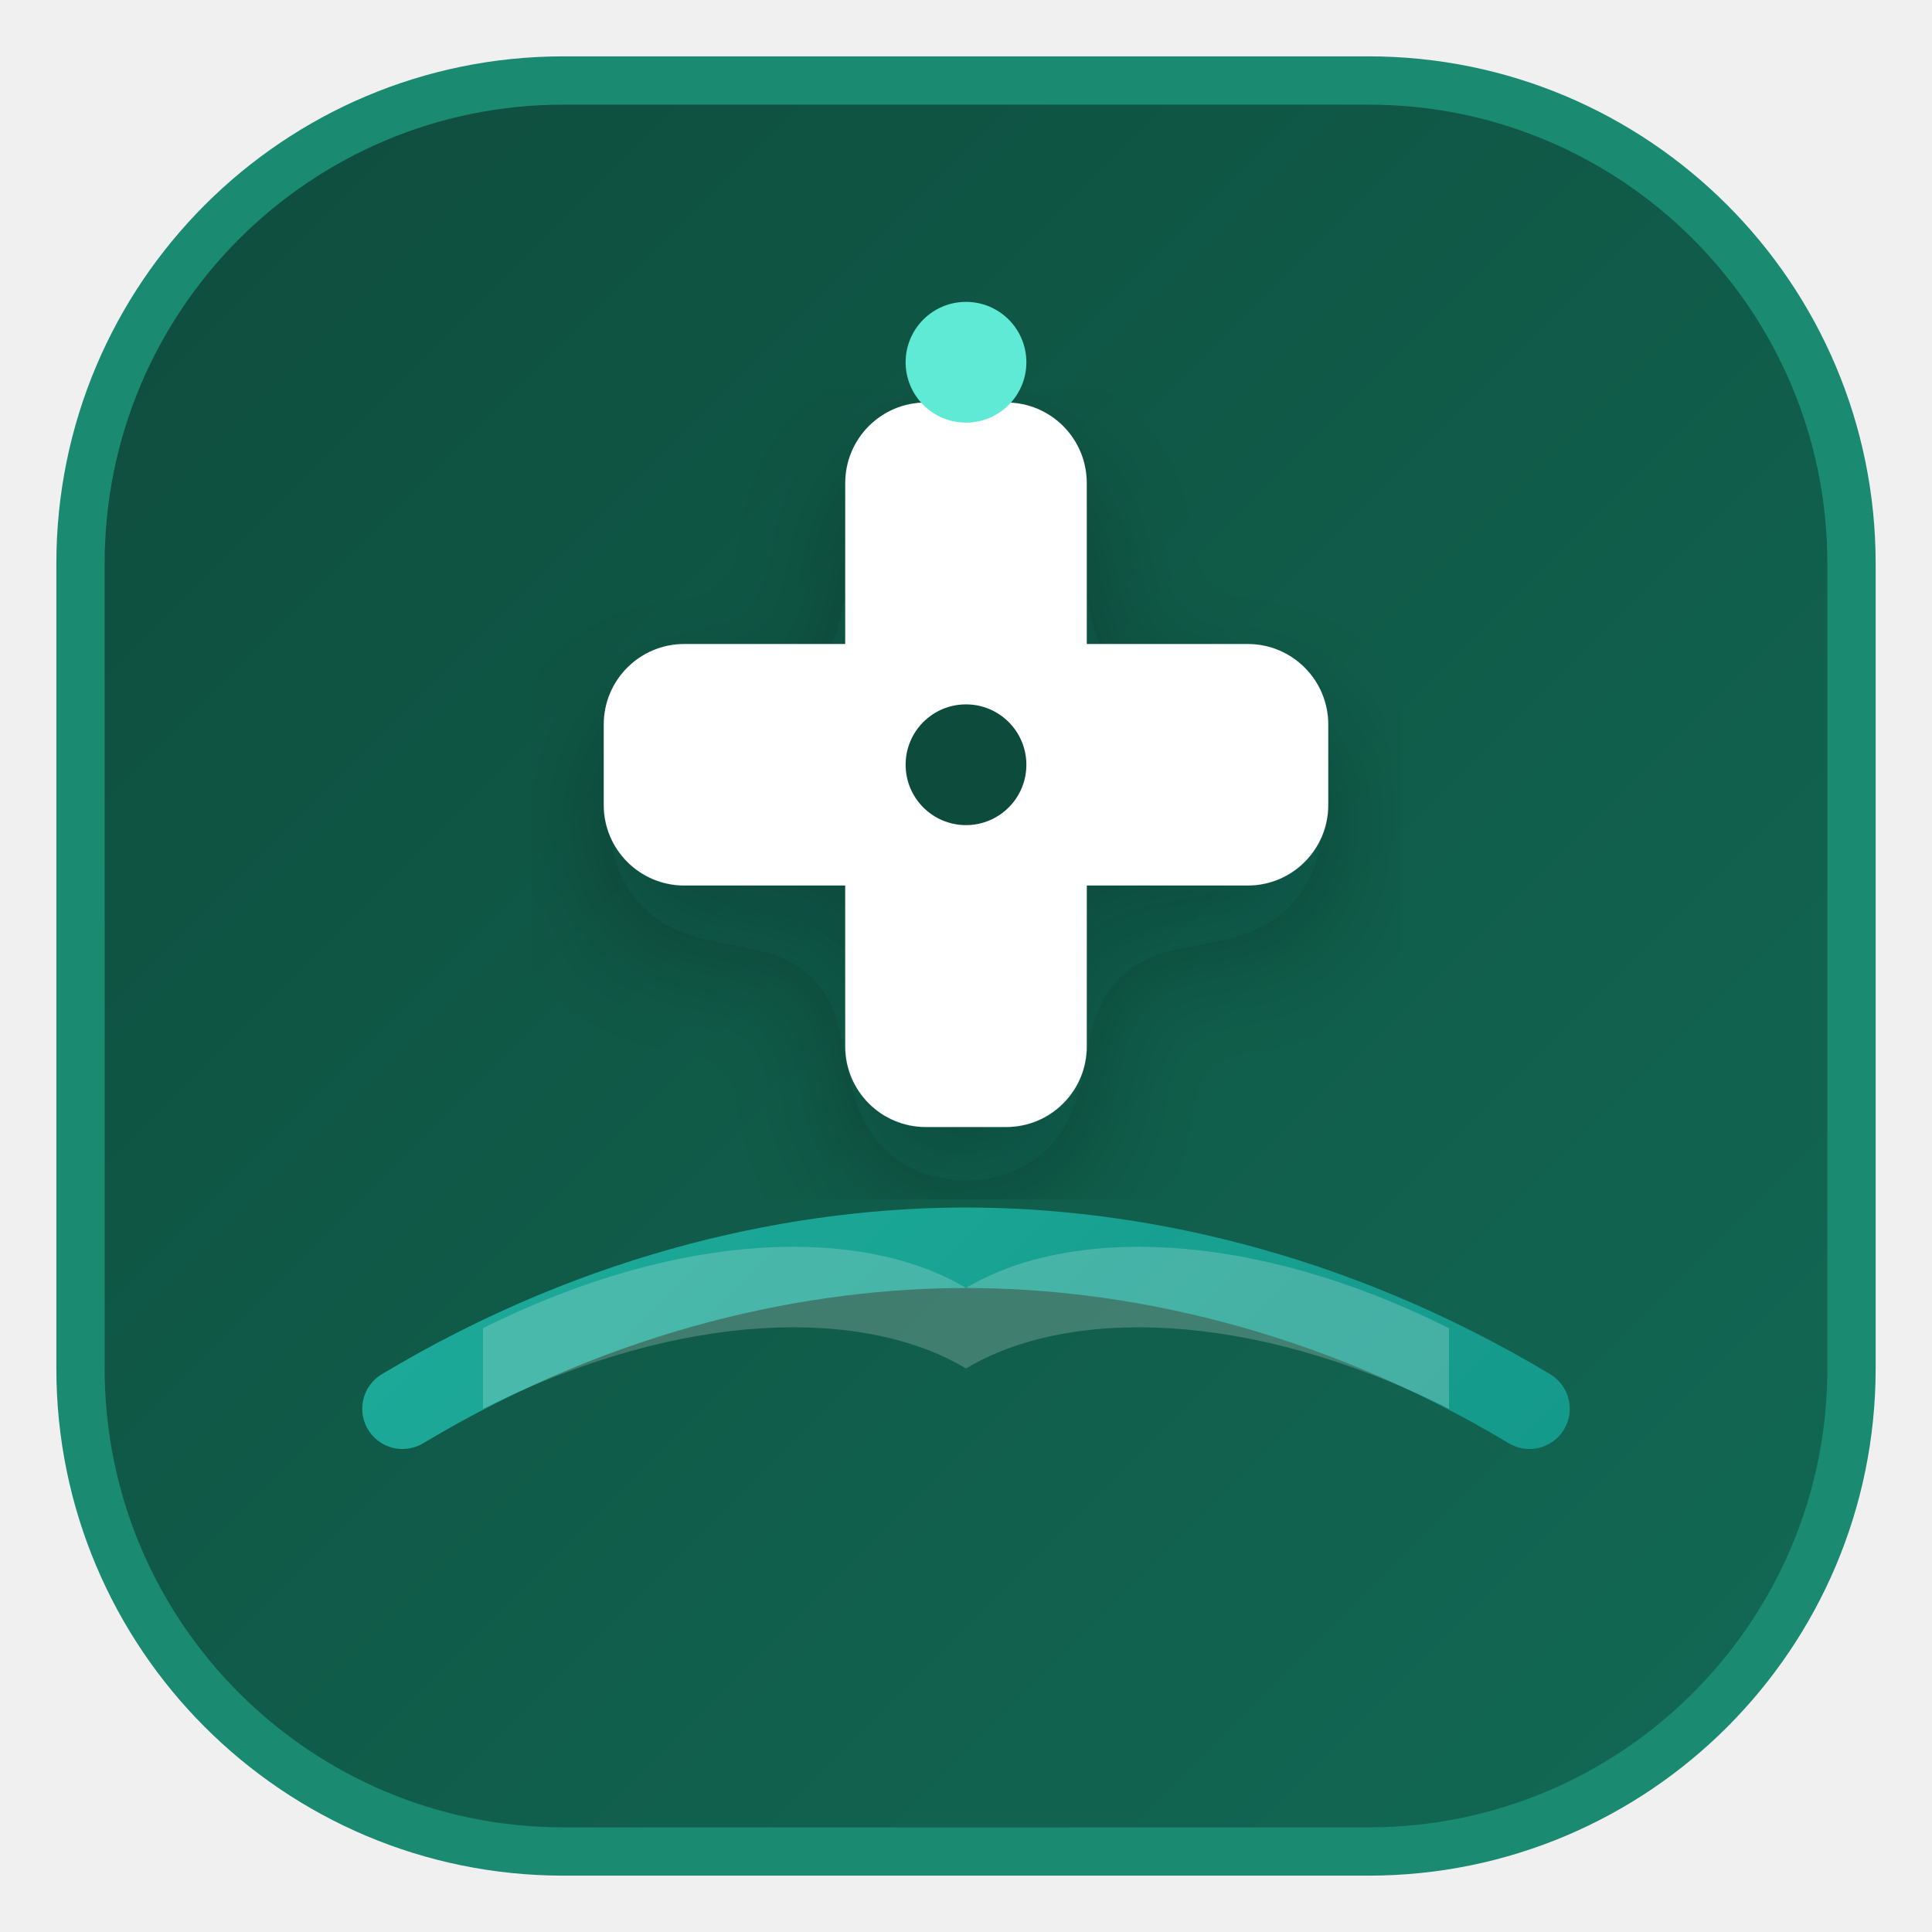
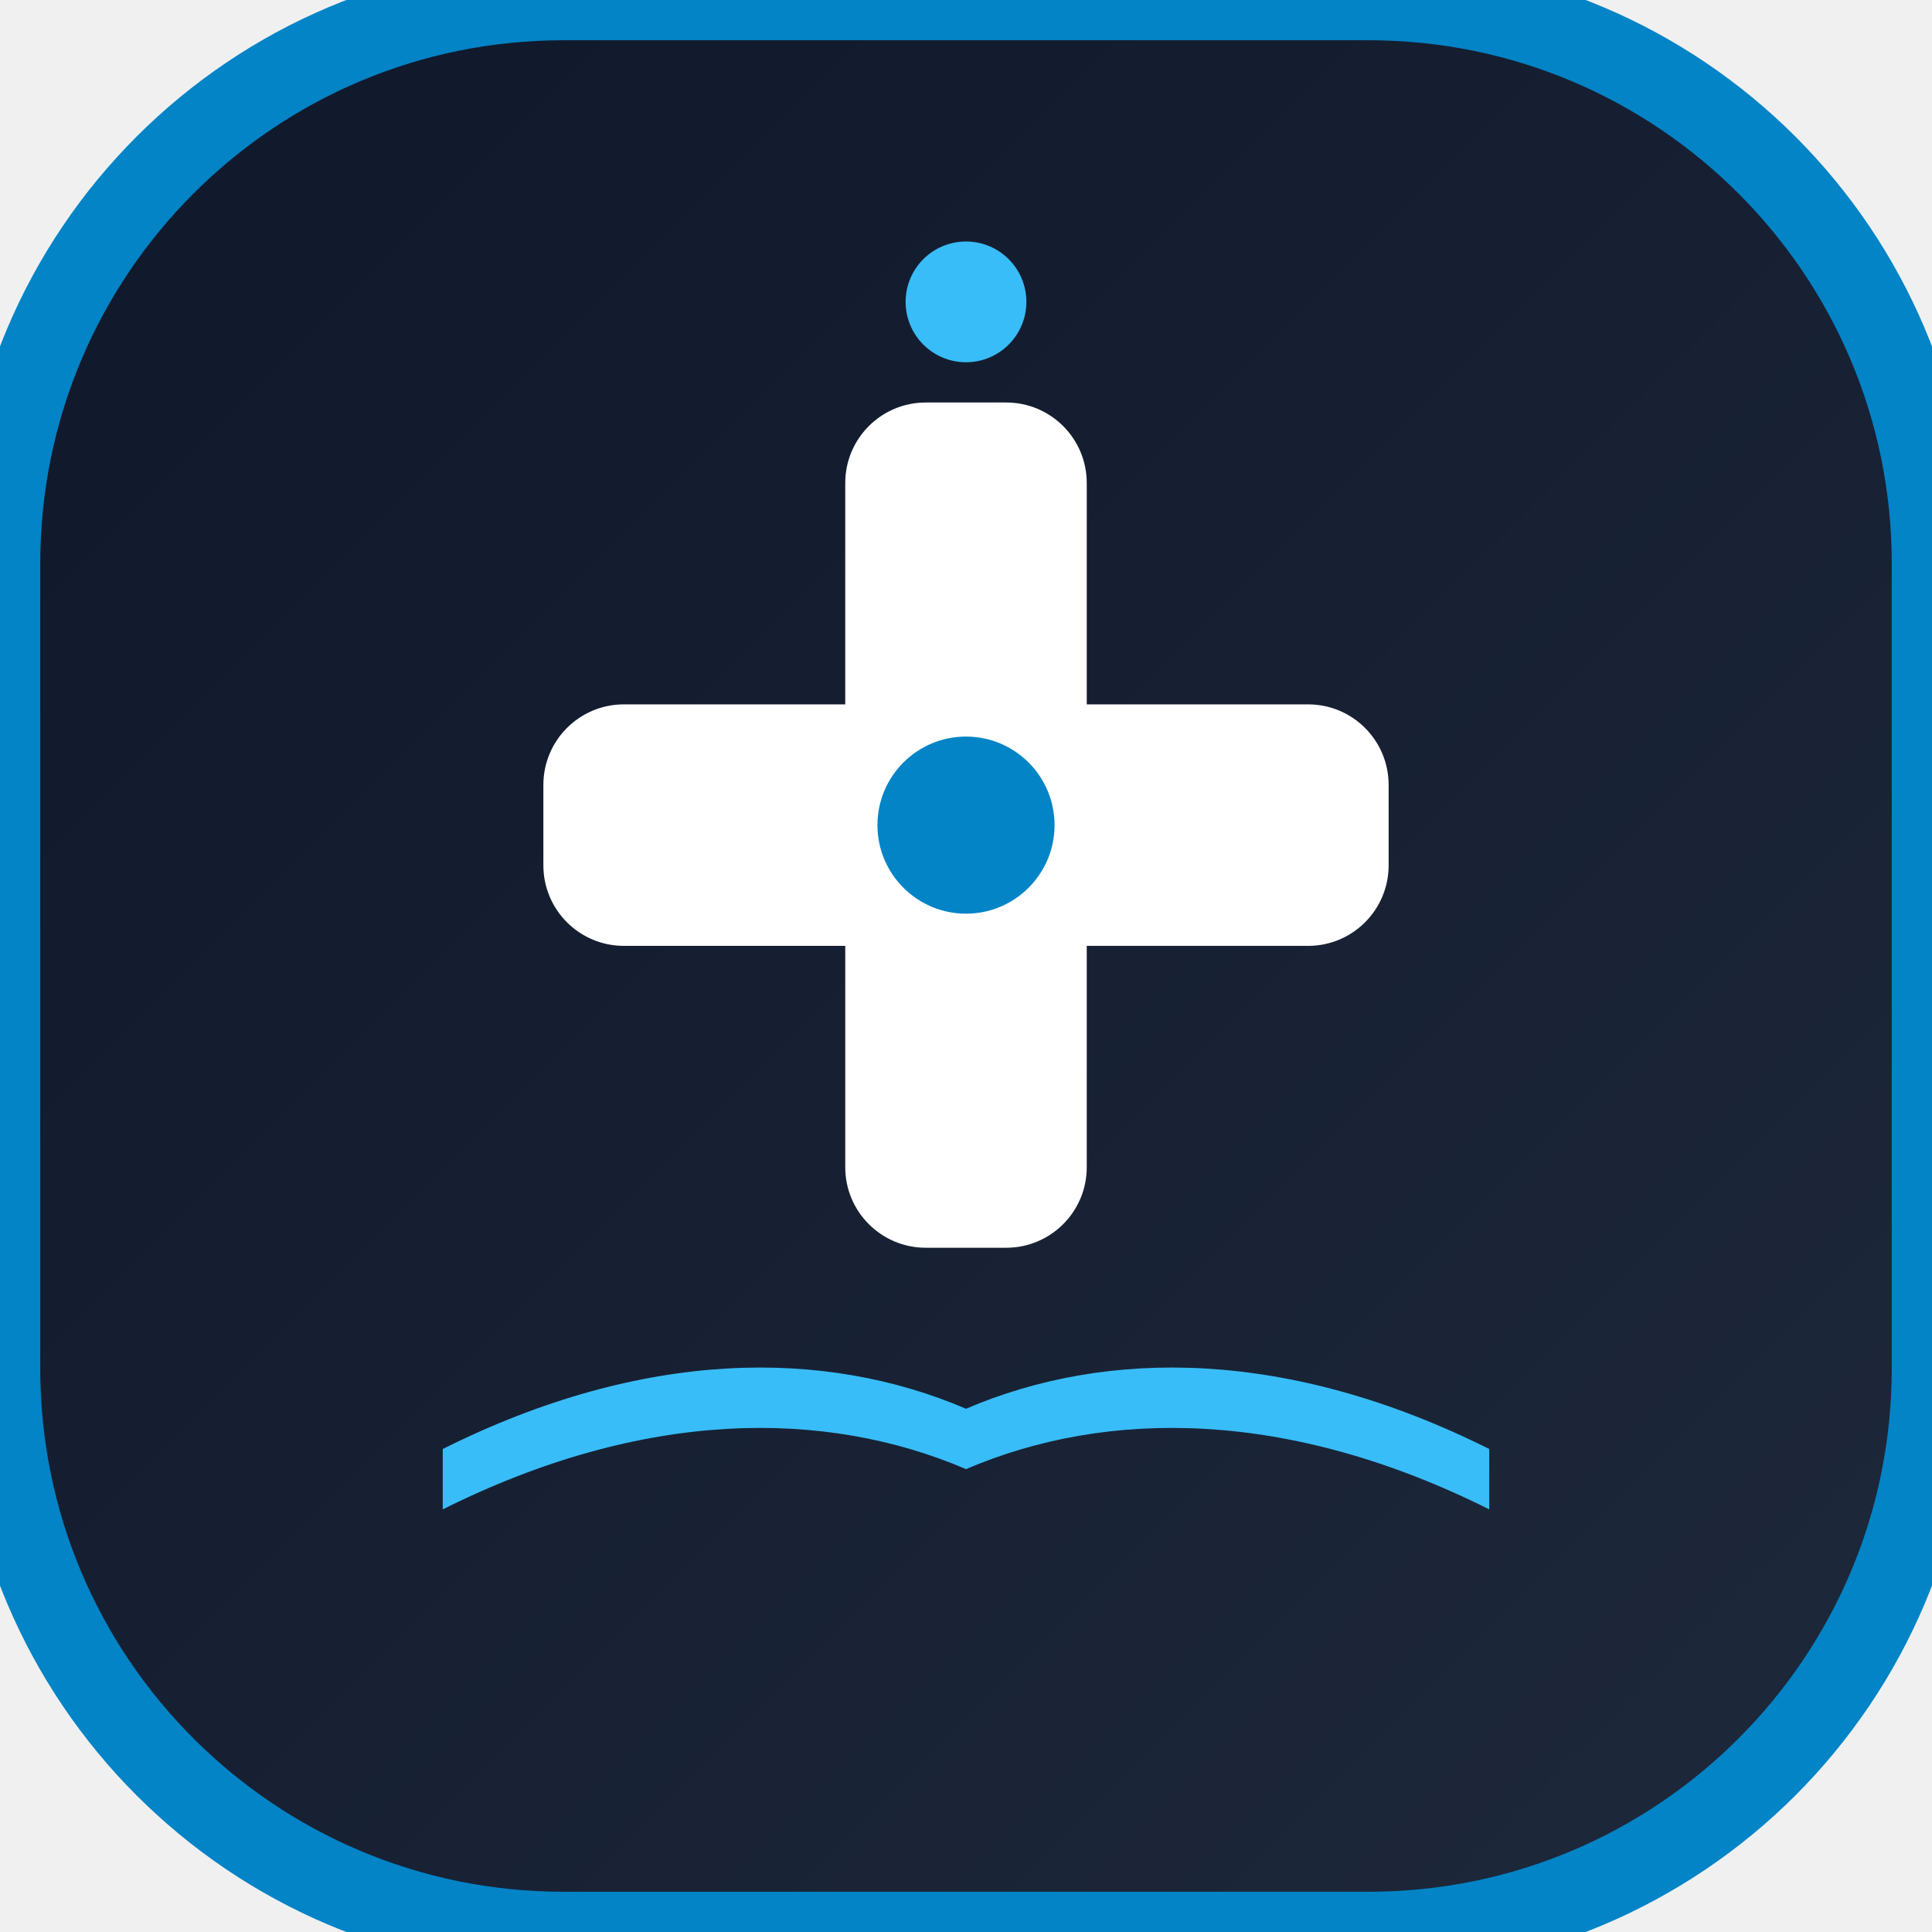
<svg xmlns="http://www.w3.org/2000/svg" viewBox="0 0 48 48" fill="none" width="48" height="48">
  <defs>
-     <linearGradient id="cmcGrad" x1="0" y1="0" x2="48" y2="48" gradientUnits="userSpaceOnUse">
-       <stop offset="0%" stop-color="#0e4b3c" />
-       <stop offset="100%" stop-color="#126b56" />
+     <linearGradient id="favEmblemBg" x1="0" y1="0" x2="48" y2="48" gradientUnits="userSpaceOnUse">
+       <stop offset="0%" stop-color="#0f172a" />
+       <stop offset="100%" stop-color="#1e293b" />
    </linearGradient>
-     <linearGradient id="accentGrad" x1="0" y1="0" x2="48" y2="48" gradientUnits="userSpaceOnUse">
-       <stop offset="0%" stop-color="#2dd4bf" />
-       <stop offset="100%" stop-color="#0d9488" />
-     </linearGradient>
-     <filter id="subtleShadow" x="-10%" y="-10%" width="120%" height="120%">
-       <feDropShadow dx="0" dy="1.5" stdDeviation="1.5" flood-color="#042018" flood-opacity="0.25" />
-     </filter>
  </defs>
-   <rect x="2" y="2" width="44" height="44" rx="12" fill="url(#cmcGrad)" stroke="#1a8a70" stroke-width="1.2" />
-   <path d="M10 35C15 32 20 31 24 31C28 31 33 32 38 35" stroke="url(#accentGrad)" stroke-width="2" stroke-linecap="round" opacity="0.85" />
-   <path d="M12 33C17 30.5 21.5 30.5 24 32C26.5 30.5 31 30.5 36 33V35C31 32.5 26.5 32.5 24 34C21.5 32.5 17 32.5 12 35V33Z" fill="#ffffff" fill-opacity="0.2" />
-   <g filter="url(#subtleShadow)">
-     <rect x="21" y="10" width="6" height="18" rx="2" fill="#ffffff" />
-     <rect x="15" y="16" width="18" height="6" rx="2" fill="#ffffff" />
-     <circle cx="24" cy="19" r="1.5" fill="#0e4b3c" />
-   </g>
-   <circle cx="24" cy="9" r="1.5" fill="#5eead4" />
+   <rect width="48" height="48" rx="14" fill="url(#favEmblemBg)" stroke="#0284c7" stroke-width="2" />
+   <path d="M11 36C16 33.5 20.5 33.5 24 35C27.5 33.5 32 33.5 37 36V37.5C32 35 27.5 35 24 36.5C20.5 35 16 35 11 37.5V36Z" fill="#38bdf8" />
+   <rect x="21" y="10" width="6" height="21" rx="2" fill="#ffffff" />
+   <rect x="13.5" y="17.5" width="21" height="6" rx="2" fill="#ffffff" />
+   <circle cx="24" cy="20.5" r="2.2" fill="#0284c7" />
+   <circle cx="24" cy="7.5" r="1.5" fill="#38bdf8" />
</svg>
